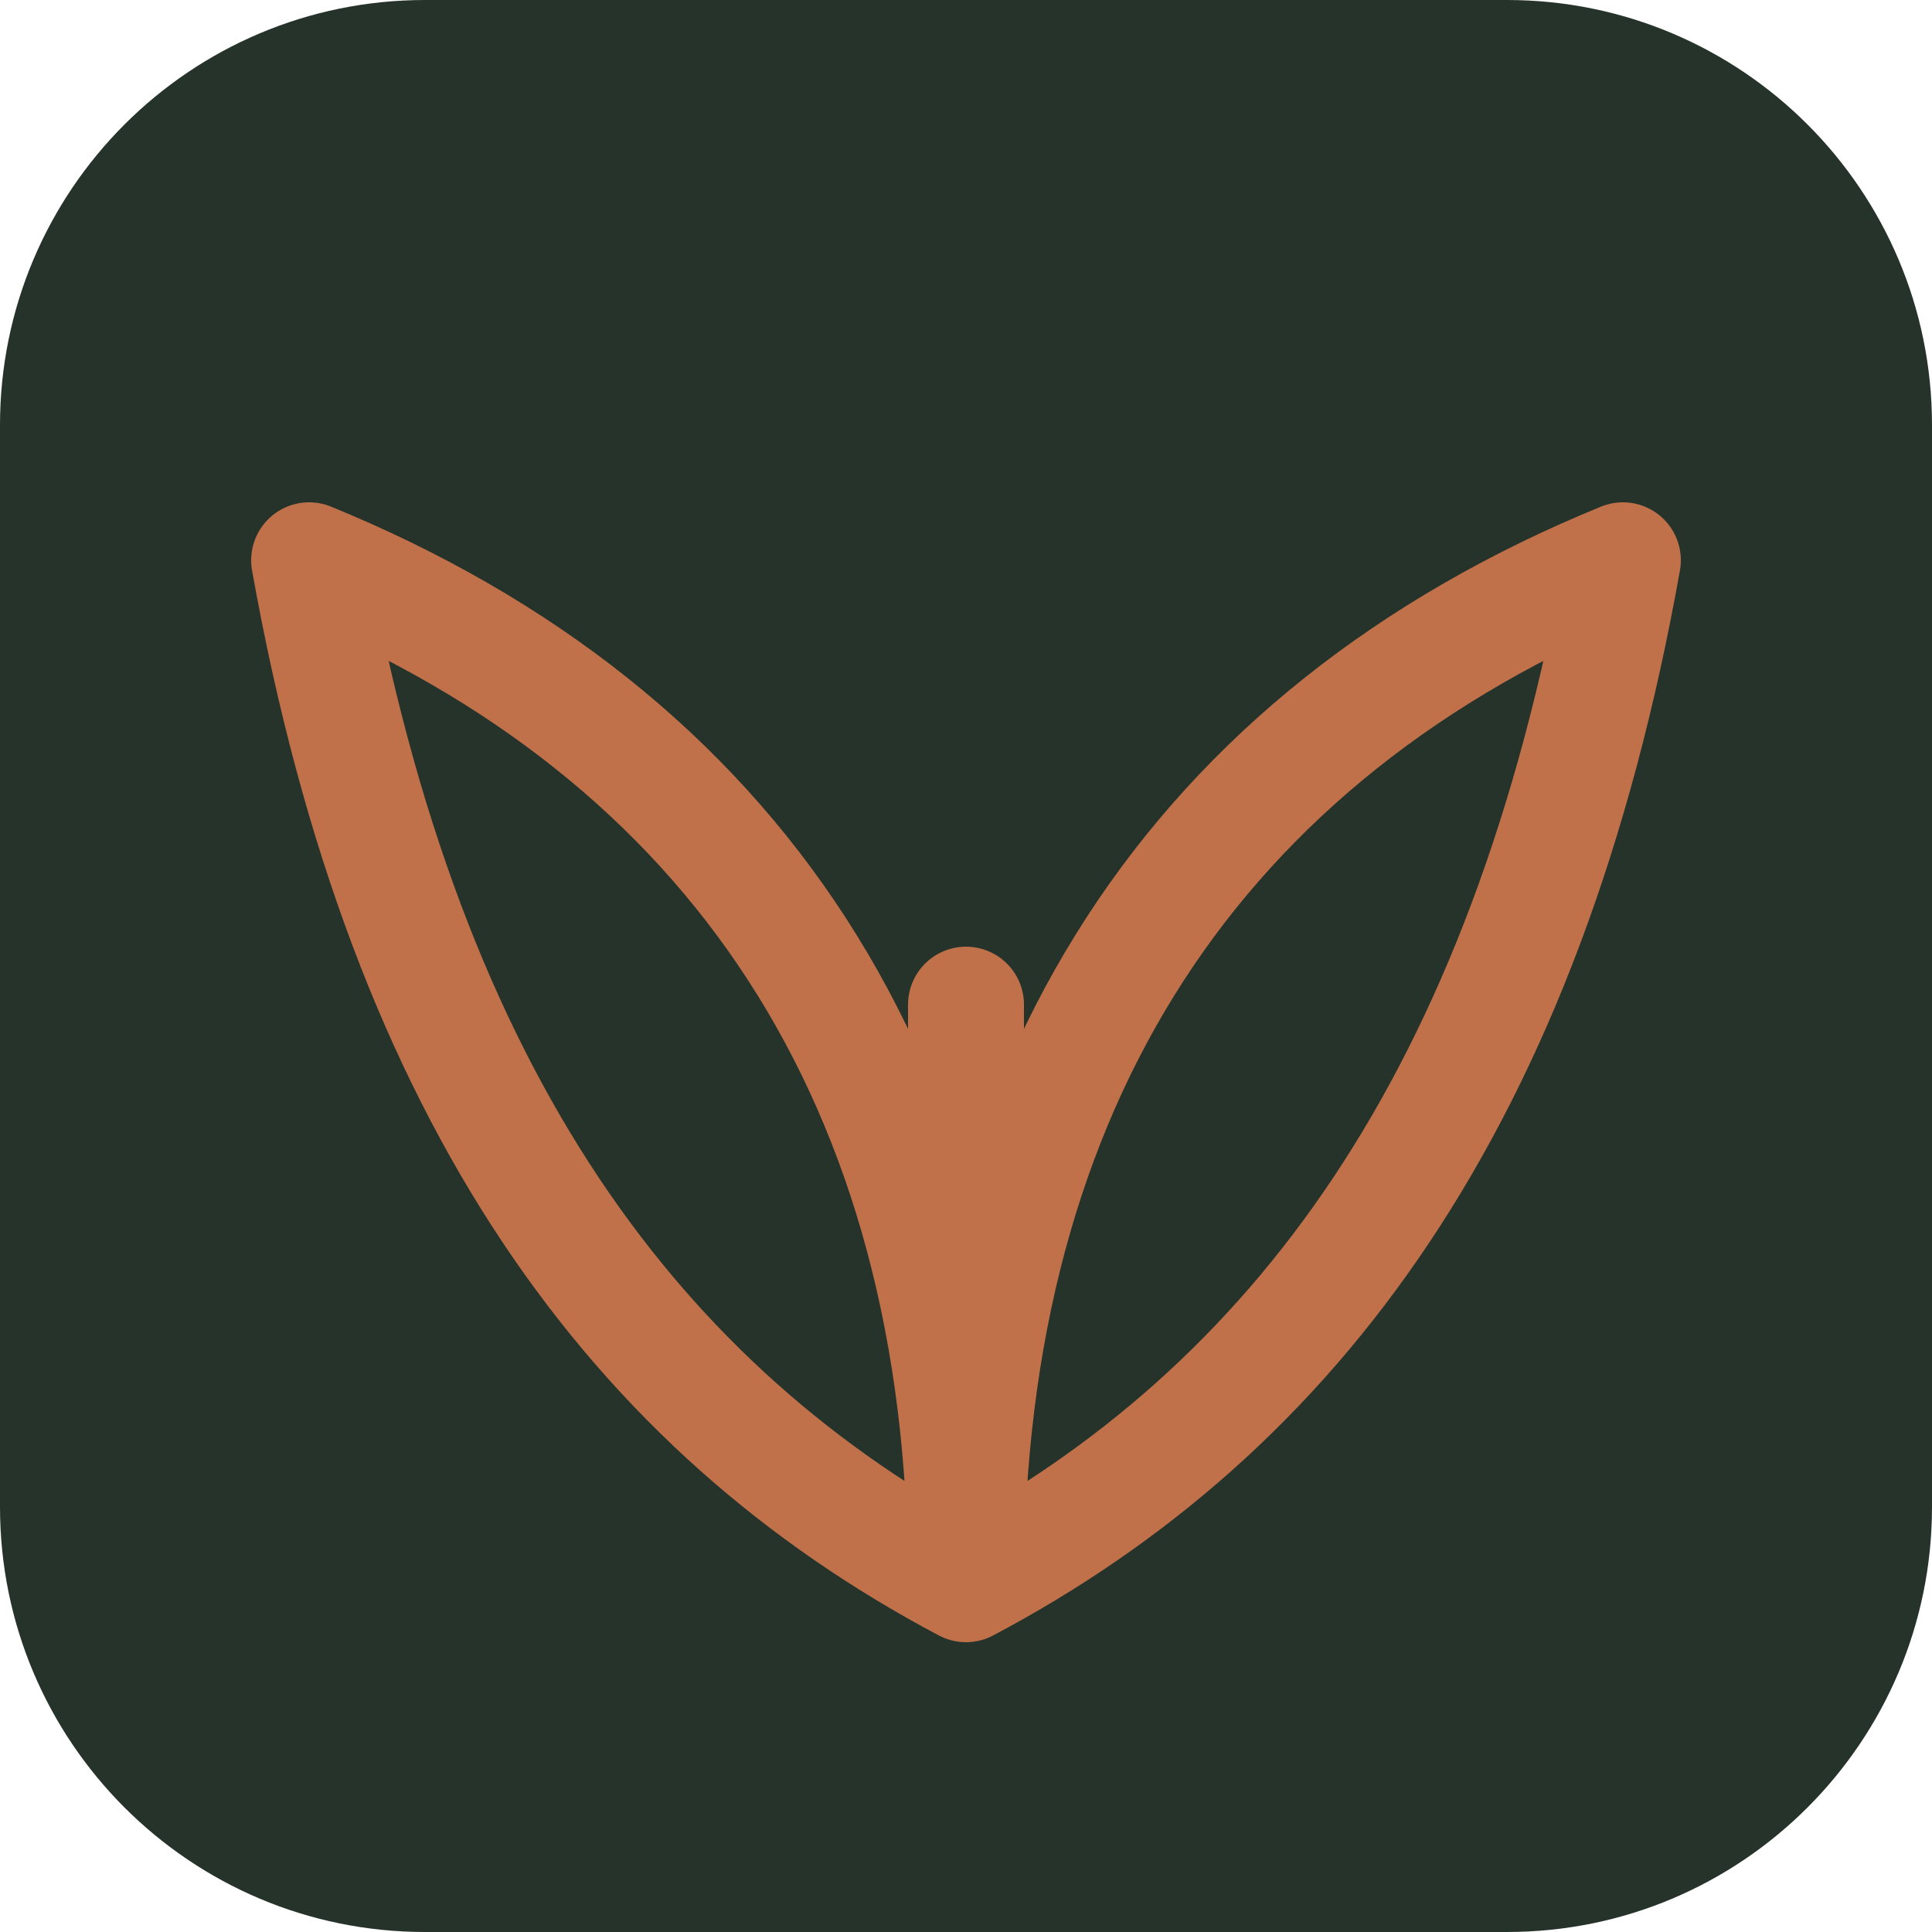
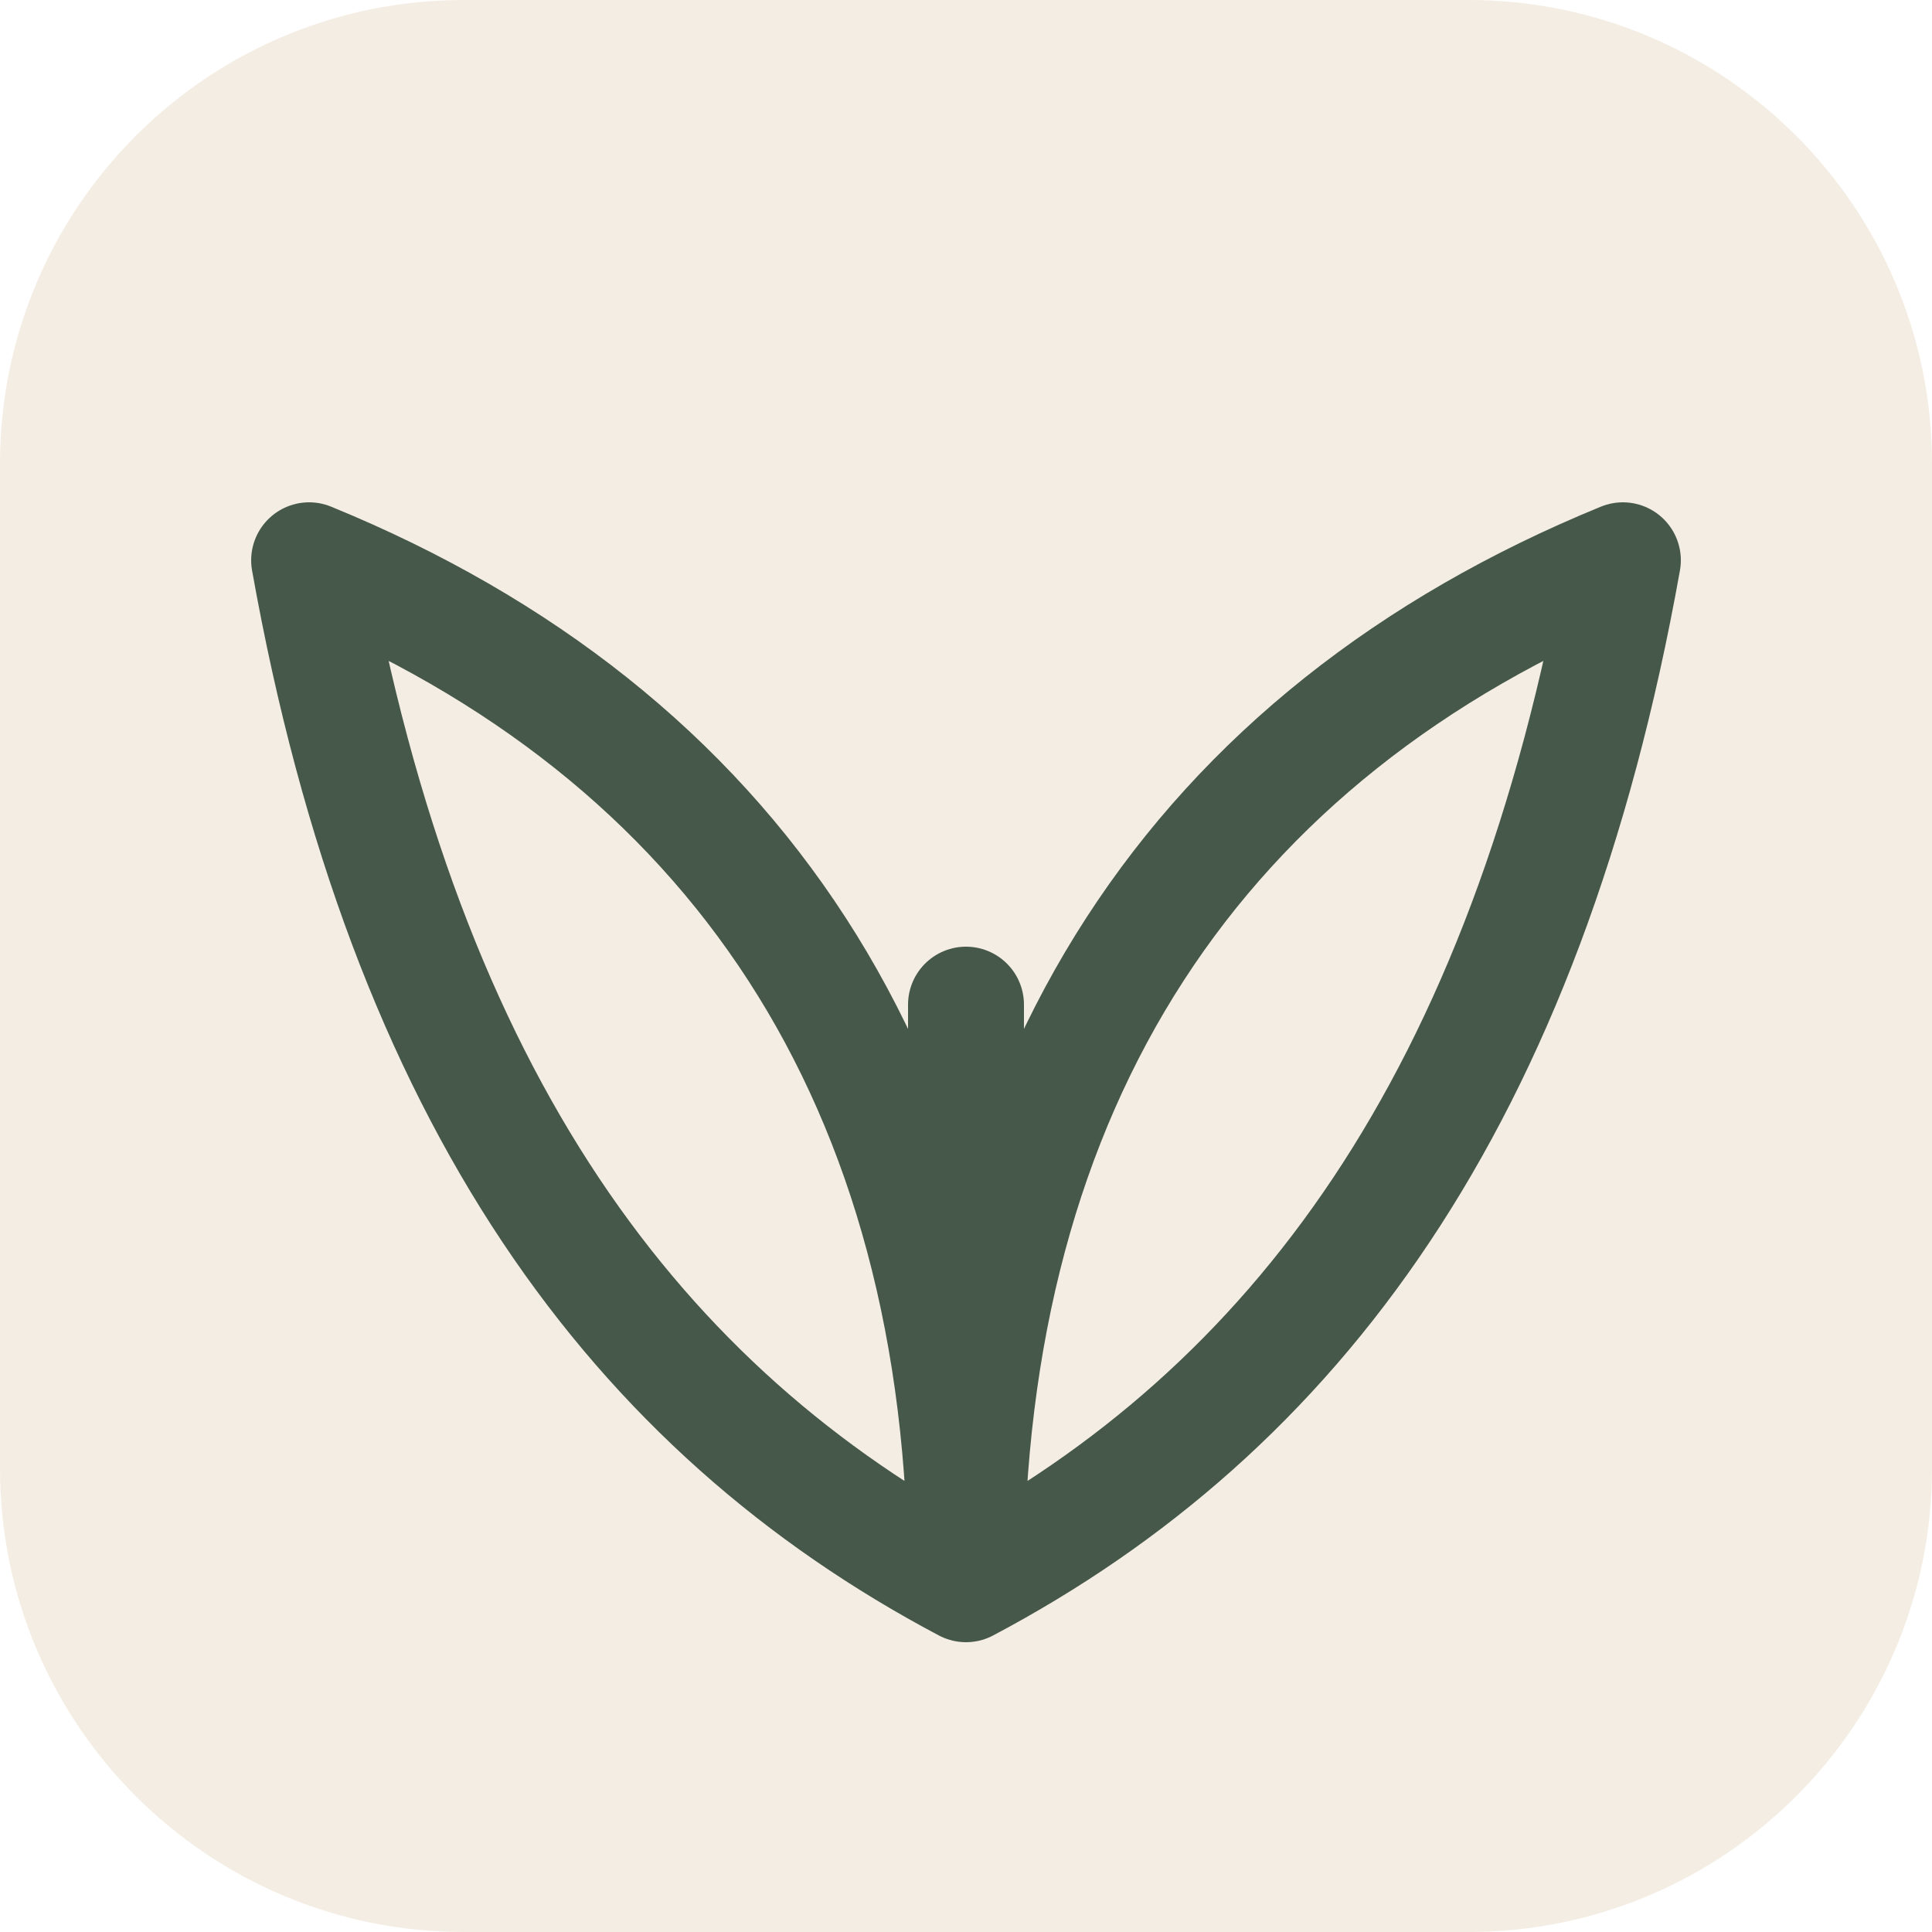
<svg xmlns="http://www.w3.org/2000/svg" viewBox="0 0 100 100">
-   <rect width="100" height="100" rx="22" fill="#26332B" />
-   <path d="M50 82c0-26 12-44 34-53-5 28-17 44-34 53Zm0 0C50 56 38 38 16 29c5 28 17 44 34 53Zm0 0V52" fill="none" stroke="#C1714A" stroke-width="6" stroke-linecap="round" stroke-linejoin="round" />
+   <rect width="100" height="100" rx="24" fill="#F4EDE3" />
+   <path d="M50 82c0-26 12-44 34-53-5 28-17 44-34 53Zm0 0C50 56 38 38 16 29c5 28 17 44 34 53Zm0 0V52" fill="none" stroke="#46584A" stroke-width="6" stroke-linecap="round" stroke-linejoin="round" />
</svg>
